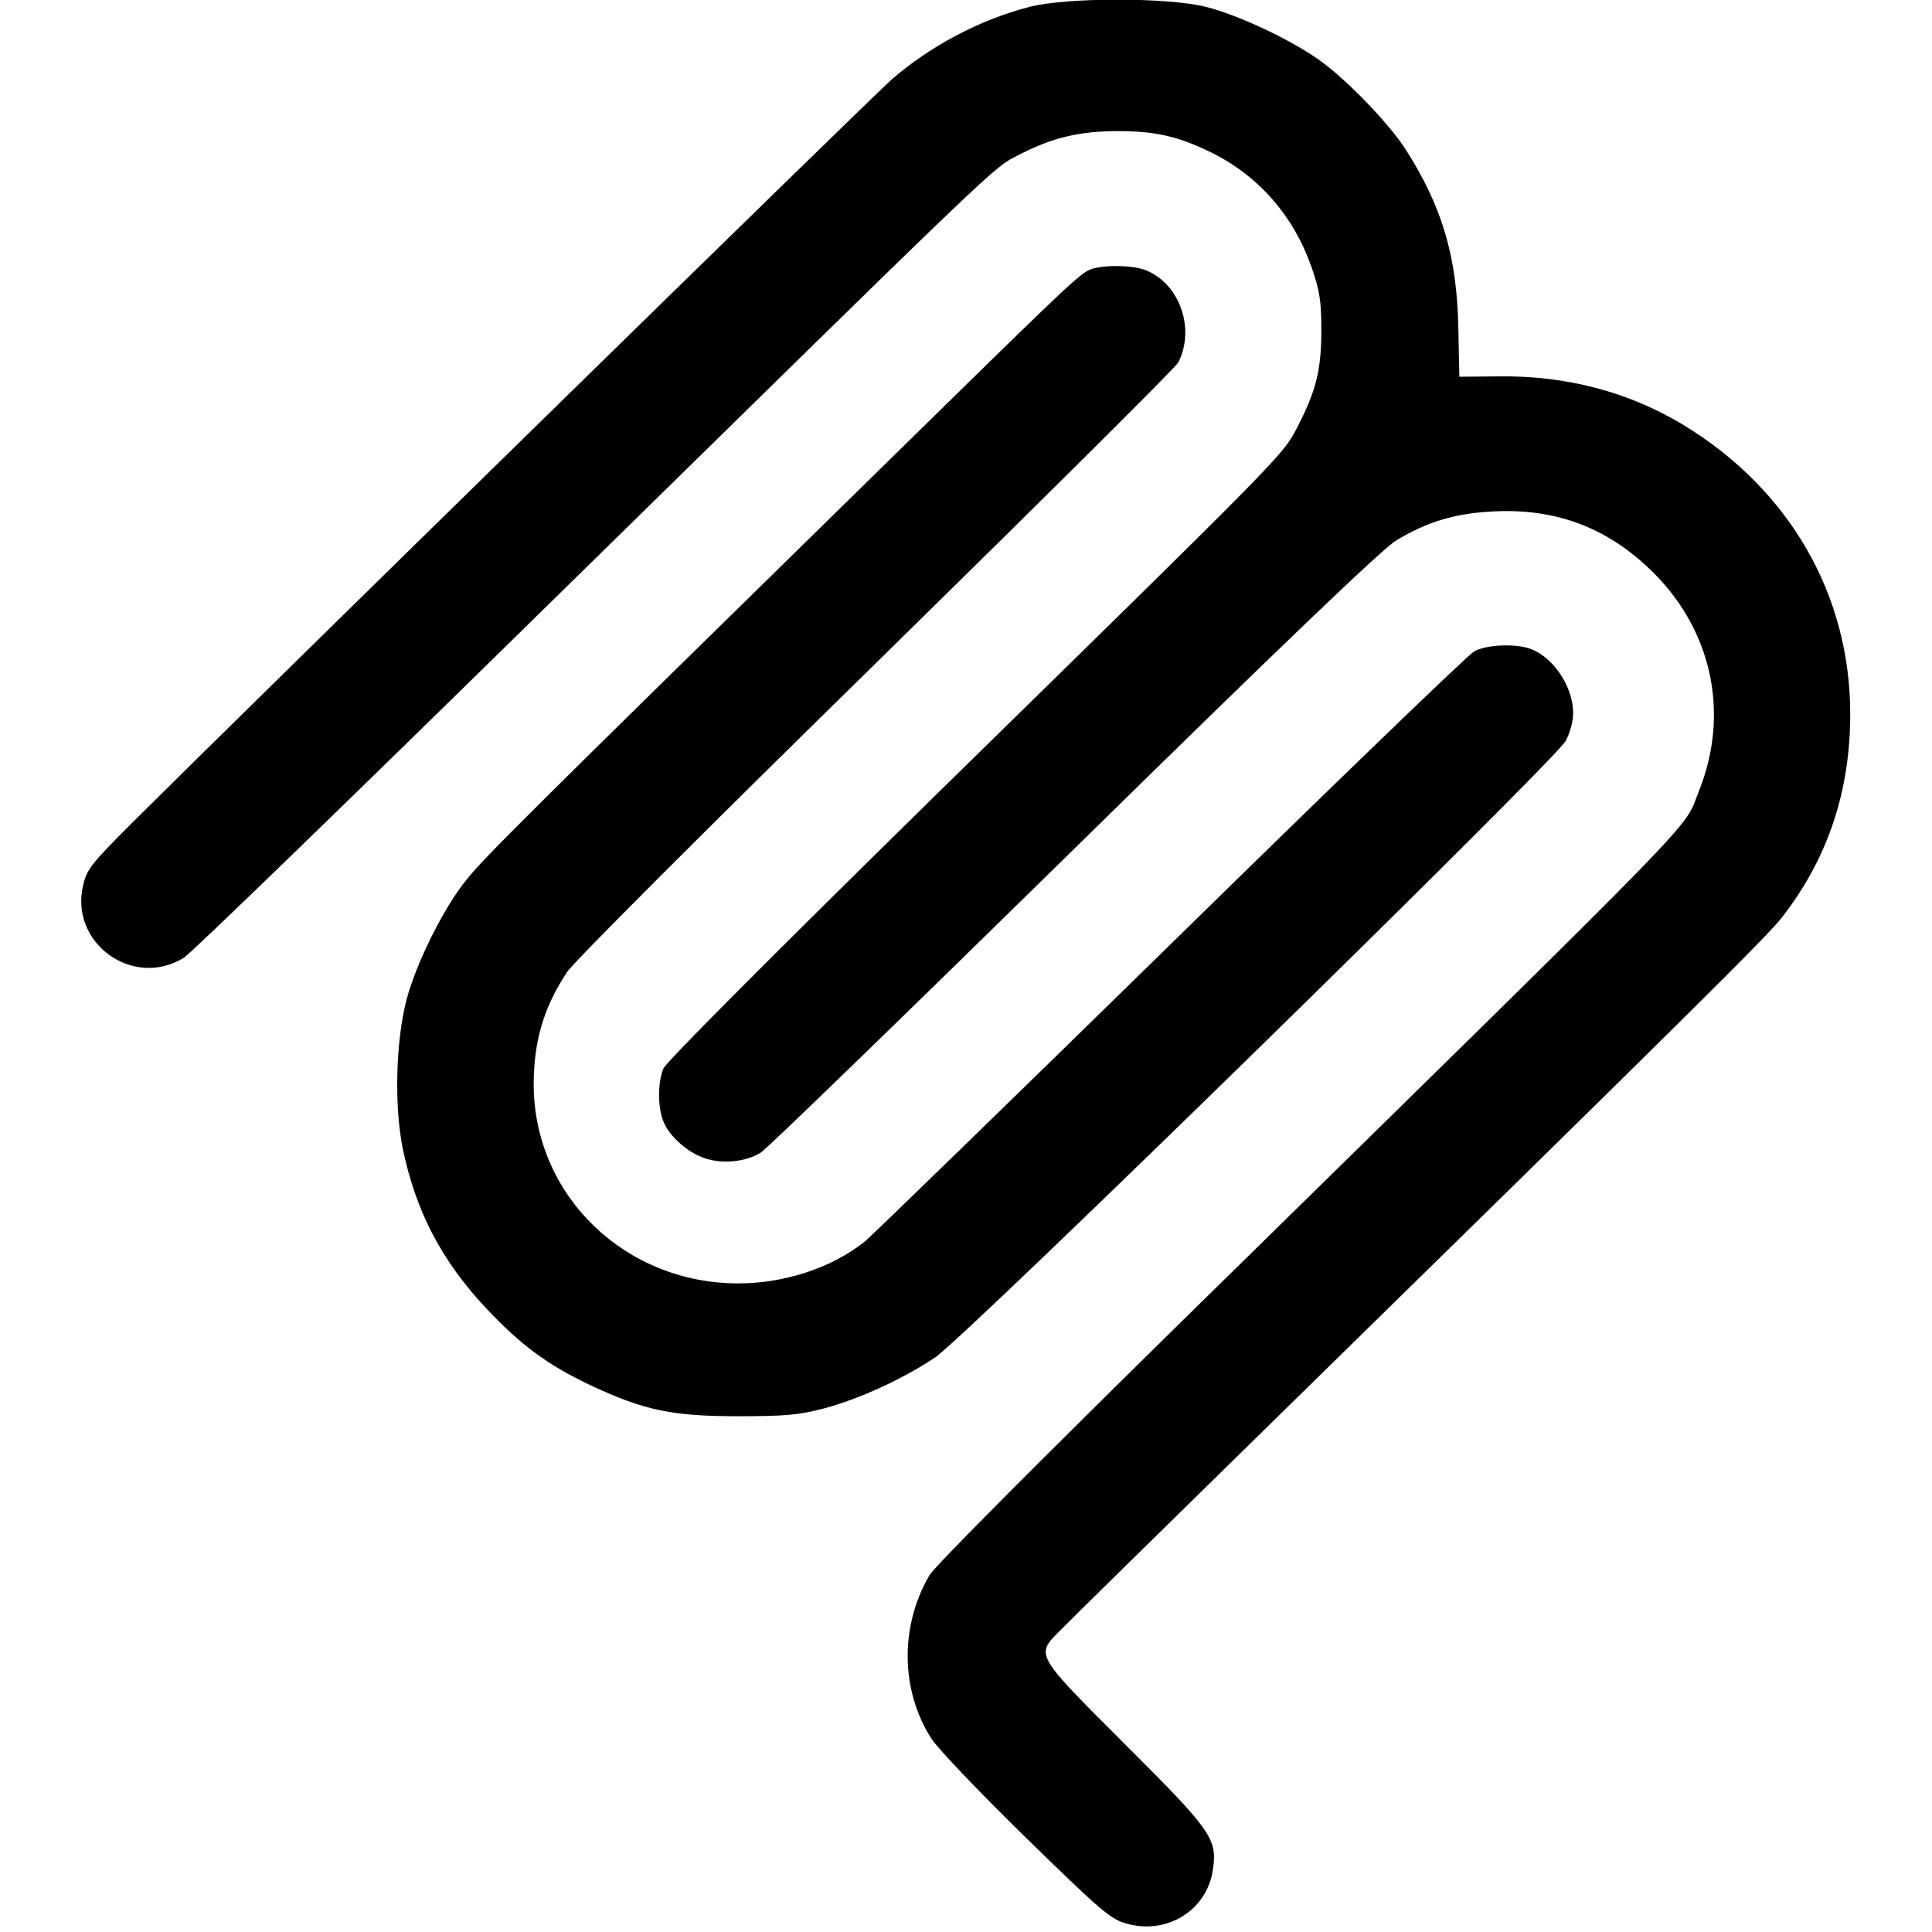
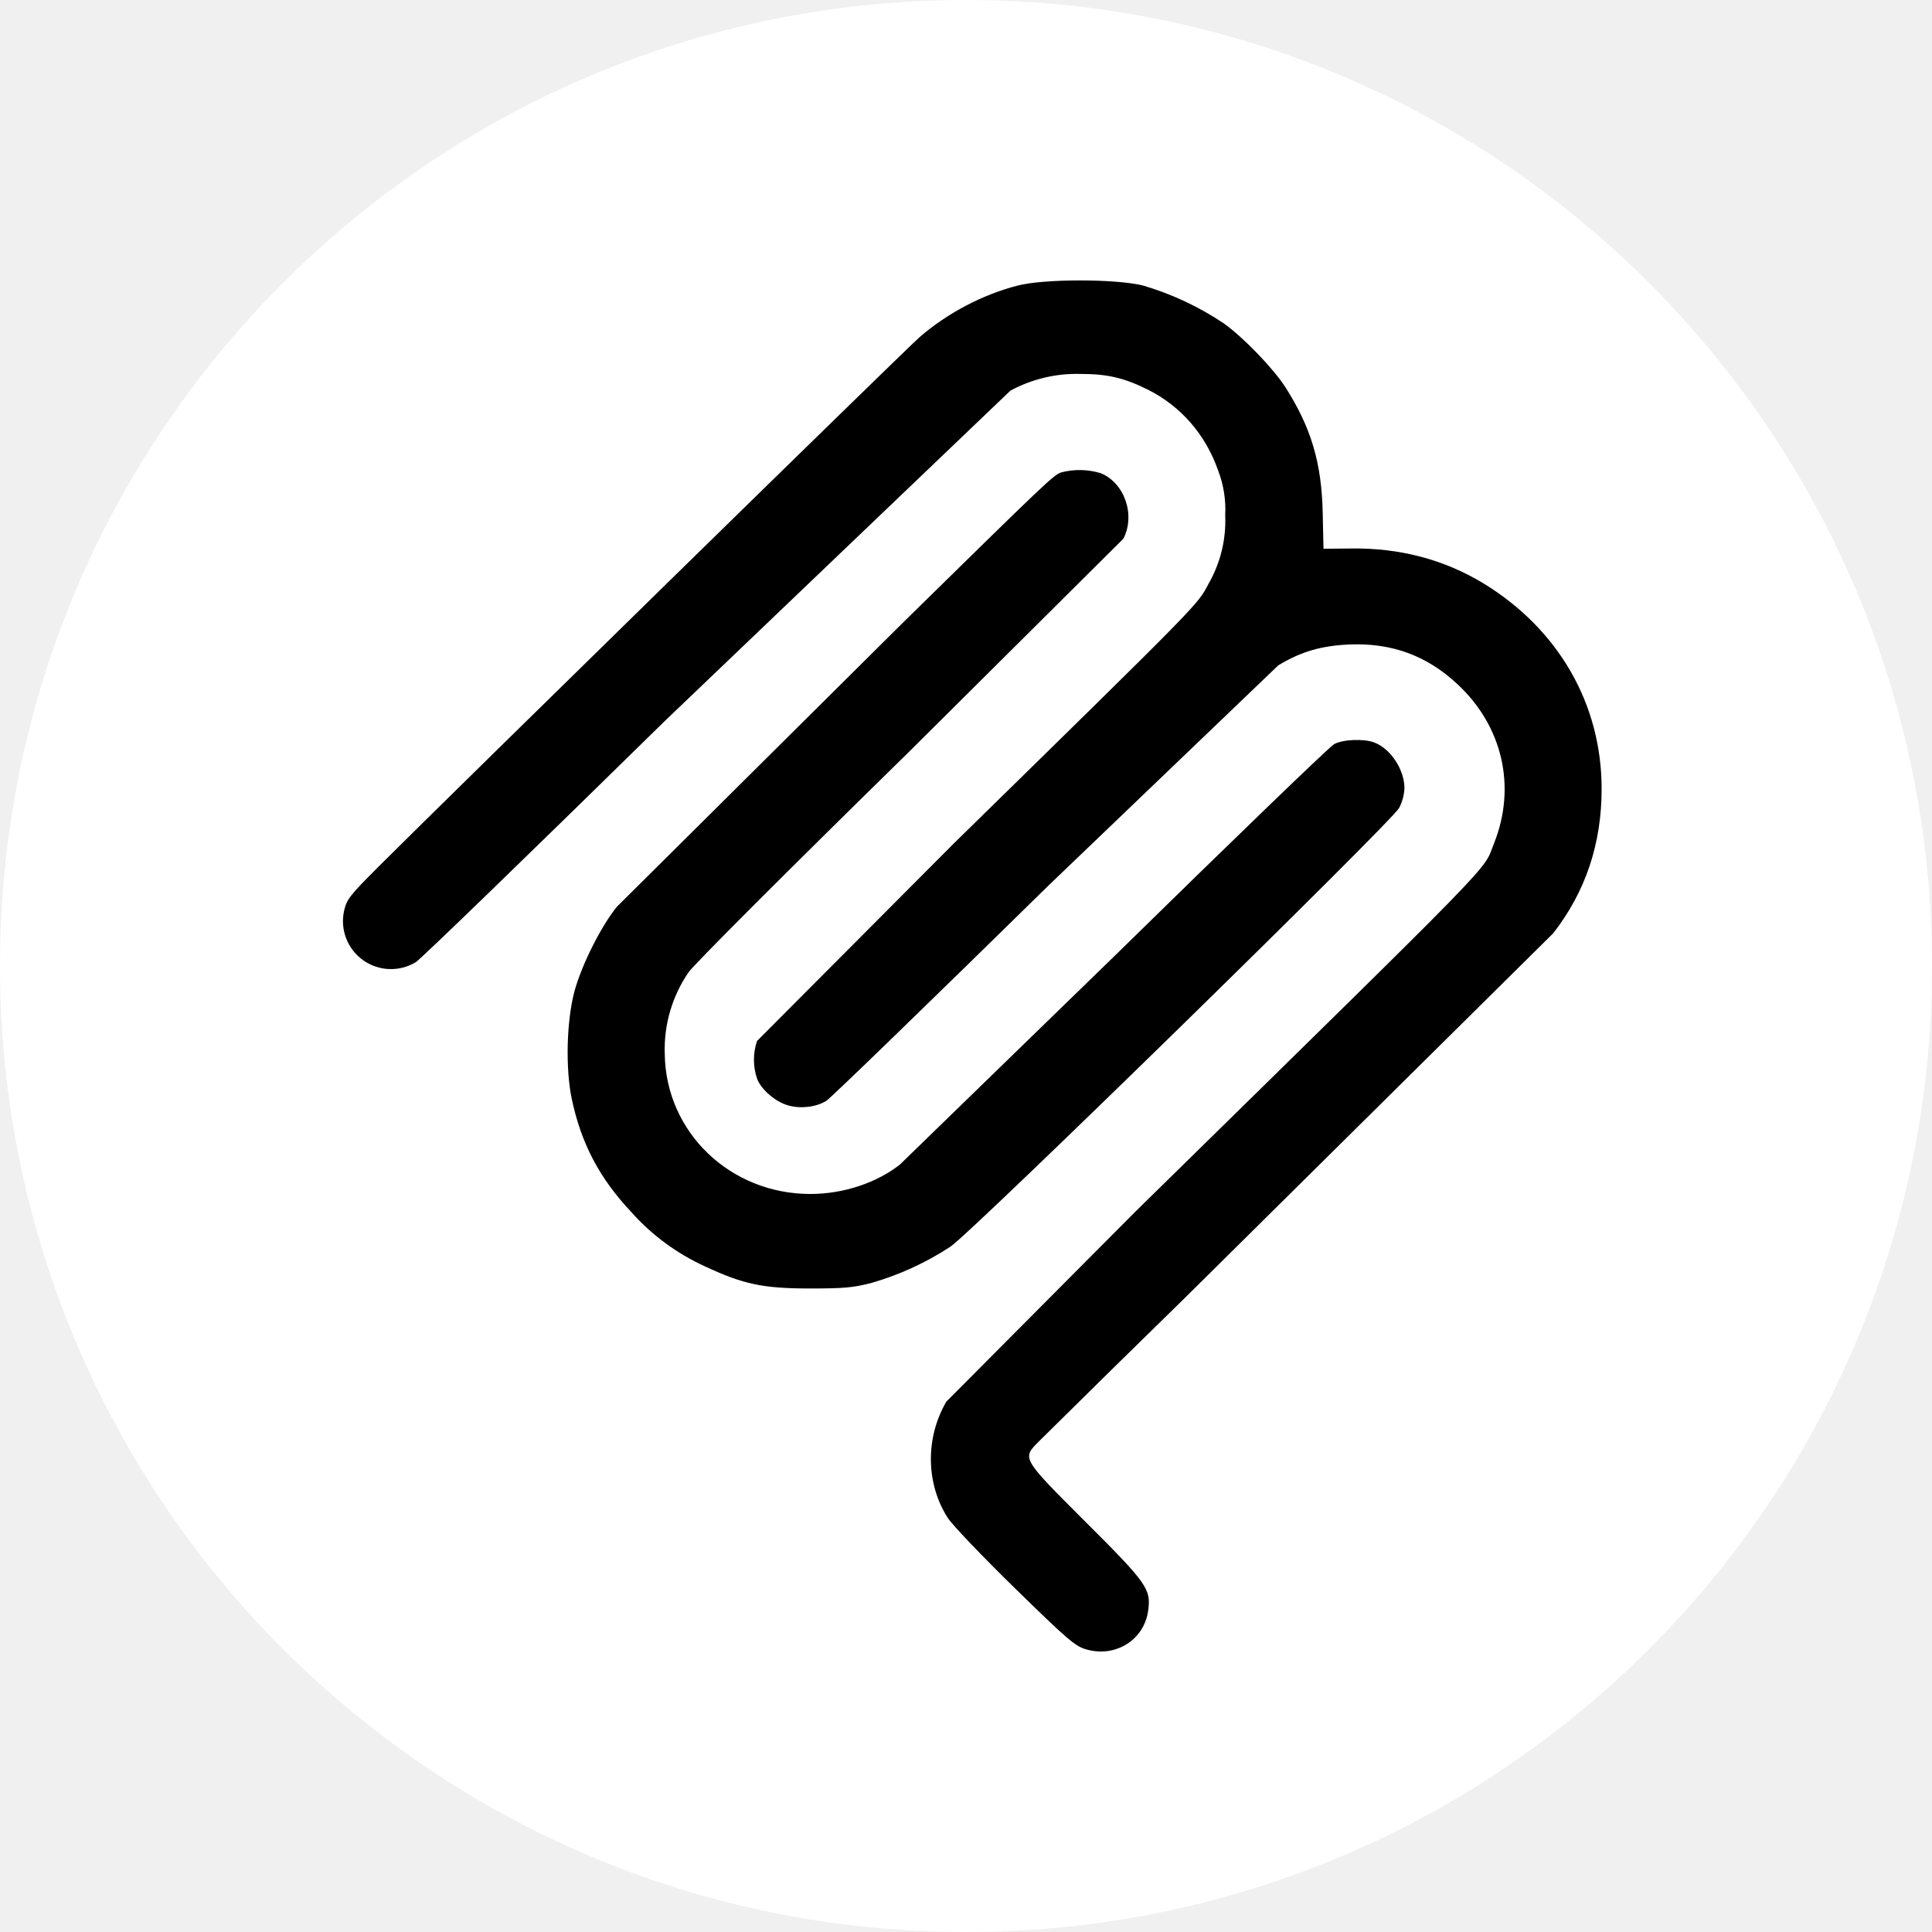
- <svg xmlns="http://www.w3.org/2000/svg" version="1.0" width="560pt" height="560pt" viewBox="0 0 560 560" preserveAspectRatio="xMidYMid meet">
-   <rect width="100%" height="100%" fill="#ffffff" />
-   <g transform="translate(0,560) scale(0.1,-0.1)" fill="#000000" stroke="none">
-     <path d="M2984 5580 c-144 -37 -287 -113 -399 -210 -46 -39 -1895 -1849 -2201 -2154 -120 -120 -132 -135 -143 -182 -40 -168 145 -301 292 -210 19 11 475 453 1013 981 1394 1367 1327 1304 1409 1347 95 49 174 68 286 68 110 0 177 -16 274 -64 135 -68 235 -183 286 -329 24 -69 29 -98 29 -183 0 -116 -15 -176 -68 -279 -45 -86 -23 -64 -1036 -1056 -489 -480 -794 -786 -803 -806 -17 -41 -17 -115 1 -156 18 -44 77 -94 128 -107 50 -14 113 -6 153 19 17 10 424 405 906 878 616 605 894 870 935 896 93 56 174 80 290 85 172 7 315 -45 440 -162 184 -171 241 -419 148 -650 -47 -117 54 -13 -1462 -1500 -445 -437 -753 -746 -768 -772 -86 -147 -84 -334 6 -474 18 -28 140 -156 272 -285 216 -211 246 -237 291 -250 119 -35 237 38 253 158 12 87 -3 110 -256 362 -262 262 -259 257 -187 329 23 24 290 286 592 582 1216 1191 1459 1431 1501 1486 132 170 197 365 197 588 0 346 -176 651 -483 838 -159 96 -340 144 -538 141 l-112 -1 -3 143 c-4 206 -47 350 -152 515 -48 75 -171 203 -251 260 -83 59 -233 130 -328 154 -110 28 -406 28 -512 0z" />
-     <path d="M3161 4819 c-33 -13 -58 -37 -641 -609 -993 -973 -1116 -1095 -1168 -1160 -65 -80 -144 -238 -173 -345 -32 -121 -37 -312 -11 -437 38 -181 113 -324 242 -461 101 -107 177 -163 301 -222 156 -73 236 -90 429 -90 141 0 177 4 250 23 103 28 227 85 320 147 89 59 1794 1727 1828 1787 13 24 22 58 22 82 -1 76 -57 160 -123 185 -42 16 -128 13 -164 -7 -17 -9 -414 -392 -881 -850 -468 -458 -867 -846 -887 -862 -95 -75 -231 -120 -365 -120 -327 0 -589 252 -593 570 -1 129 28 229 97 333 20 30 408 418 896 896 473 464 867 855 875 870 50 97 5 227 -92 267 -37 16 -126 17 -162 3z" />
-   </g>
+ <svg xmlns="http://www.w3.org/2000/svg" width="62" height="62" fill="none">
+   <rect width="62" height="62" rx="31" fill="#fff" />
+   <path d="M32.655 9.165c-1.135.292-2.261.89-3.144 1.654-.362.307-14.93 14.567-17.341 16.97-.945.946-1.04 1.064-1.127 1.434a1.54 1.54 0 0 0 2.3 1.654c.15-.087 3.742-3.569 7.981-7.729l11.101-10.612A4.47 4.47 0 0 1 34.678 12c.867 0 1.395.126 2.159.504 1.064.536 1.851 1.442 2.253 2.592a3.47 3.47 0 0 1 .228 1.442 4.04 4.04 0 0 1-.536 2.198c-.355.678-.181.504-8.162 8.32l-6.326 6.35a1.88 1.88 0 0 0 .008 1.229c.142.347.607.741 1.008.843.394.11.89.047 1.206-.15.134-.079 3.341-3.191 7.138-6.917l7.367-7.059c.733-.441 1.371-.63 2.285-.67 1.355-.055 2.482.354 3.467 1.276 1.45 1.347 1.899 3.301 1.166 5.121-.37.922.425.102-11.518 11.818l-6.051 6.082c-.678 1.158-.662 2.632.047 3.735.142.221 1.103 1.229 2.143 2.245 1.702 1.662 1.938 1.867 2.293 1.97.938.276 1.867-.299 1.993-1.245.095-.685-.024-.867-2.017-2.852-2.064-2.064-2.04-2.025-1.473-2.592a985.76 985.76 0 0 1 4.664-4.585l11.826-11.707c1.04-1.339 1.552-2.876 1.552-4.633 0-2.726-1.387-5.129-3.805-6.602-1.253-.756-2.679-1.135-4.239-1.111l-.882.008-.024-1.127c-.032-1.623-.37-2.758-1.198-4.057-.378-.591-1.347-1.599-1.977-2.048a9.43 9.43 0 0 0-2.584-1.213c-.867-.221-3.199-.221-4.034 0zm1.394 5.996c-.26.102-.457.291-5.05 4.798l-9.202 9.139c-.512.63-1.135 1.875-1.363 2.718-.252.953-.291 2.458-.087 3.443.299 1.426.89 2.553 1.907 3.632a7.11 7.11 0 0 0 2.371 1.749c1.229.575 1.859.709 3.38.709 1.111 0 1.395-.032 1.97-.181a9.34 9.34 0 0 0 2.521-1.158c.701-.465 14.134-13.606 14.402-14.079a1.53 1.53 0 0 0 .173-.646c-.008-.599-.449-1.261-.969-1.458-.331-.126-1.008-.102-1.292.055-.134.071-3.262 3.088-6.941 6.697l-6.988 6.791c-.748.591-1.82.946-2.876.946-2.576 0-4.64-1.985-4.672-4.491a4.37 4.37 0 0 1 .764-2.624c.157-.236 3.214-3.293 7.059-7.059l6.894-6.854c.394-.764.039-1.788-.725-2.103a2.35 2.35 0 0 0-1.276-.024z" fill="#000" />
</svg>
